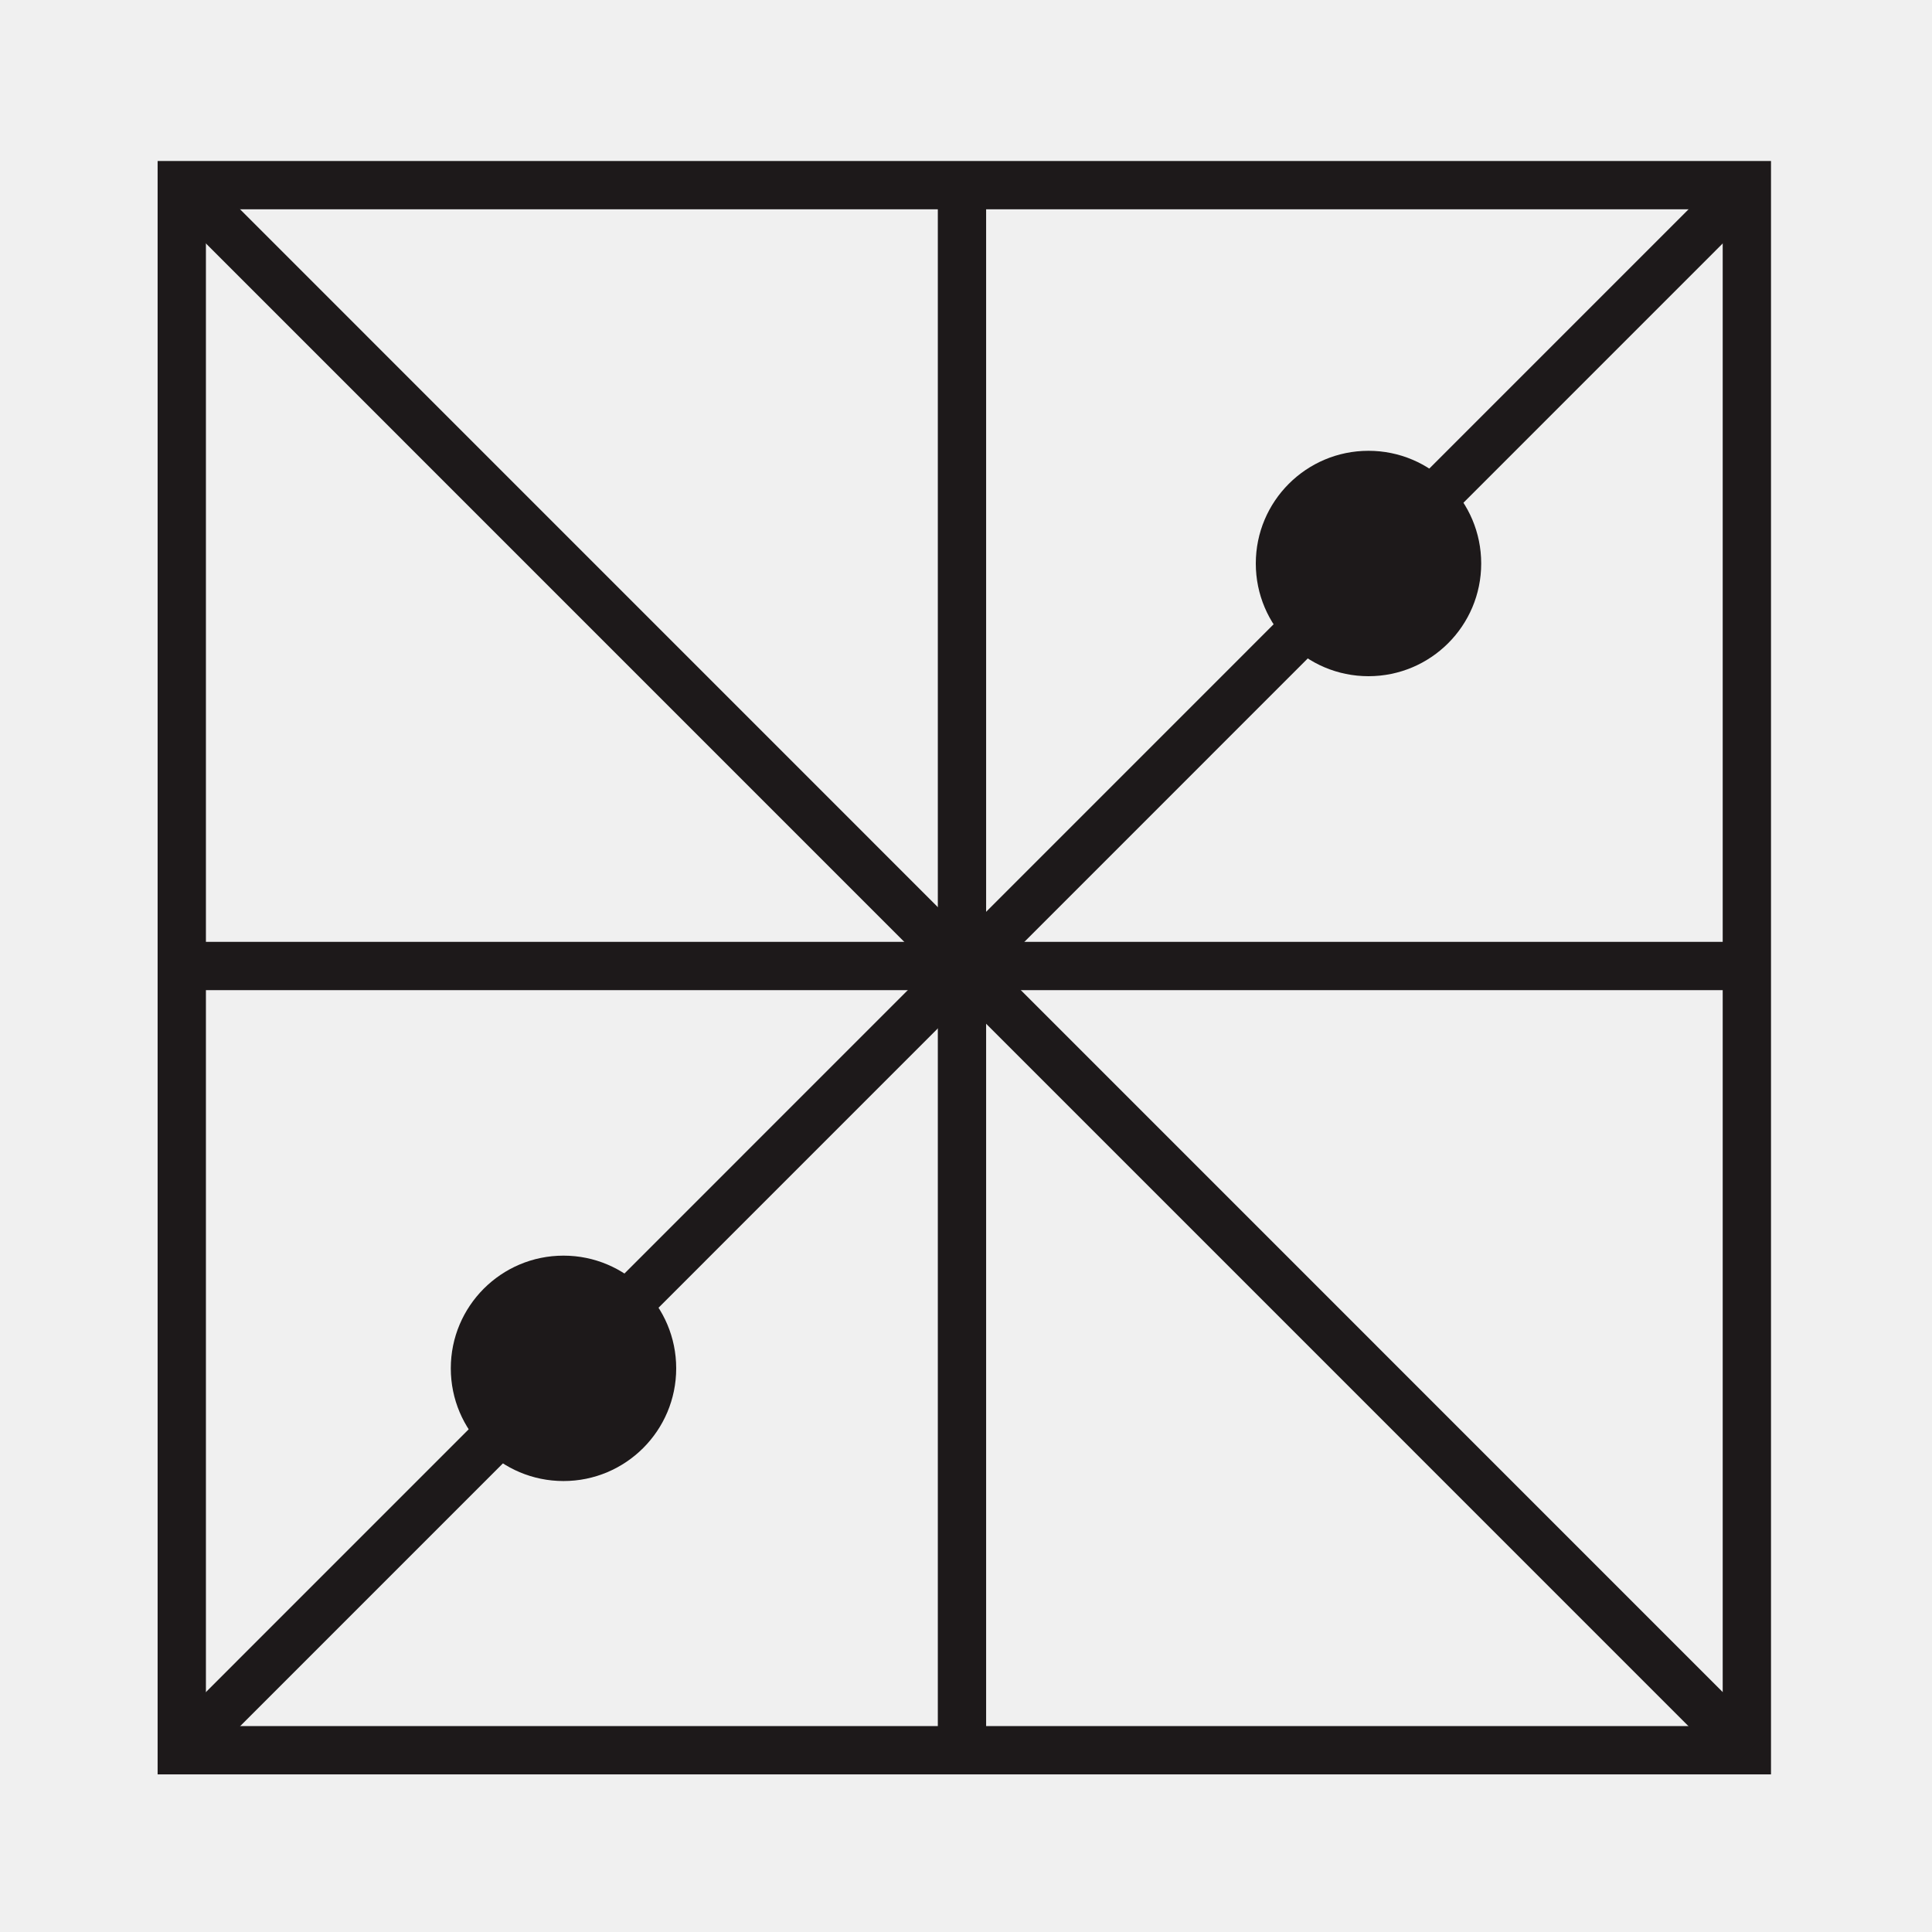
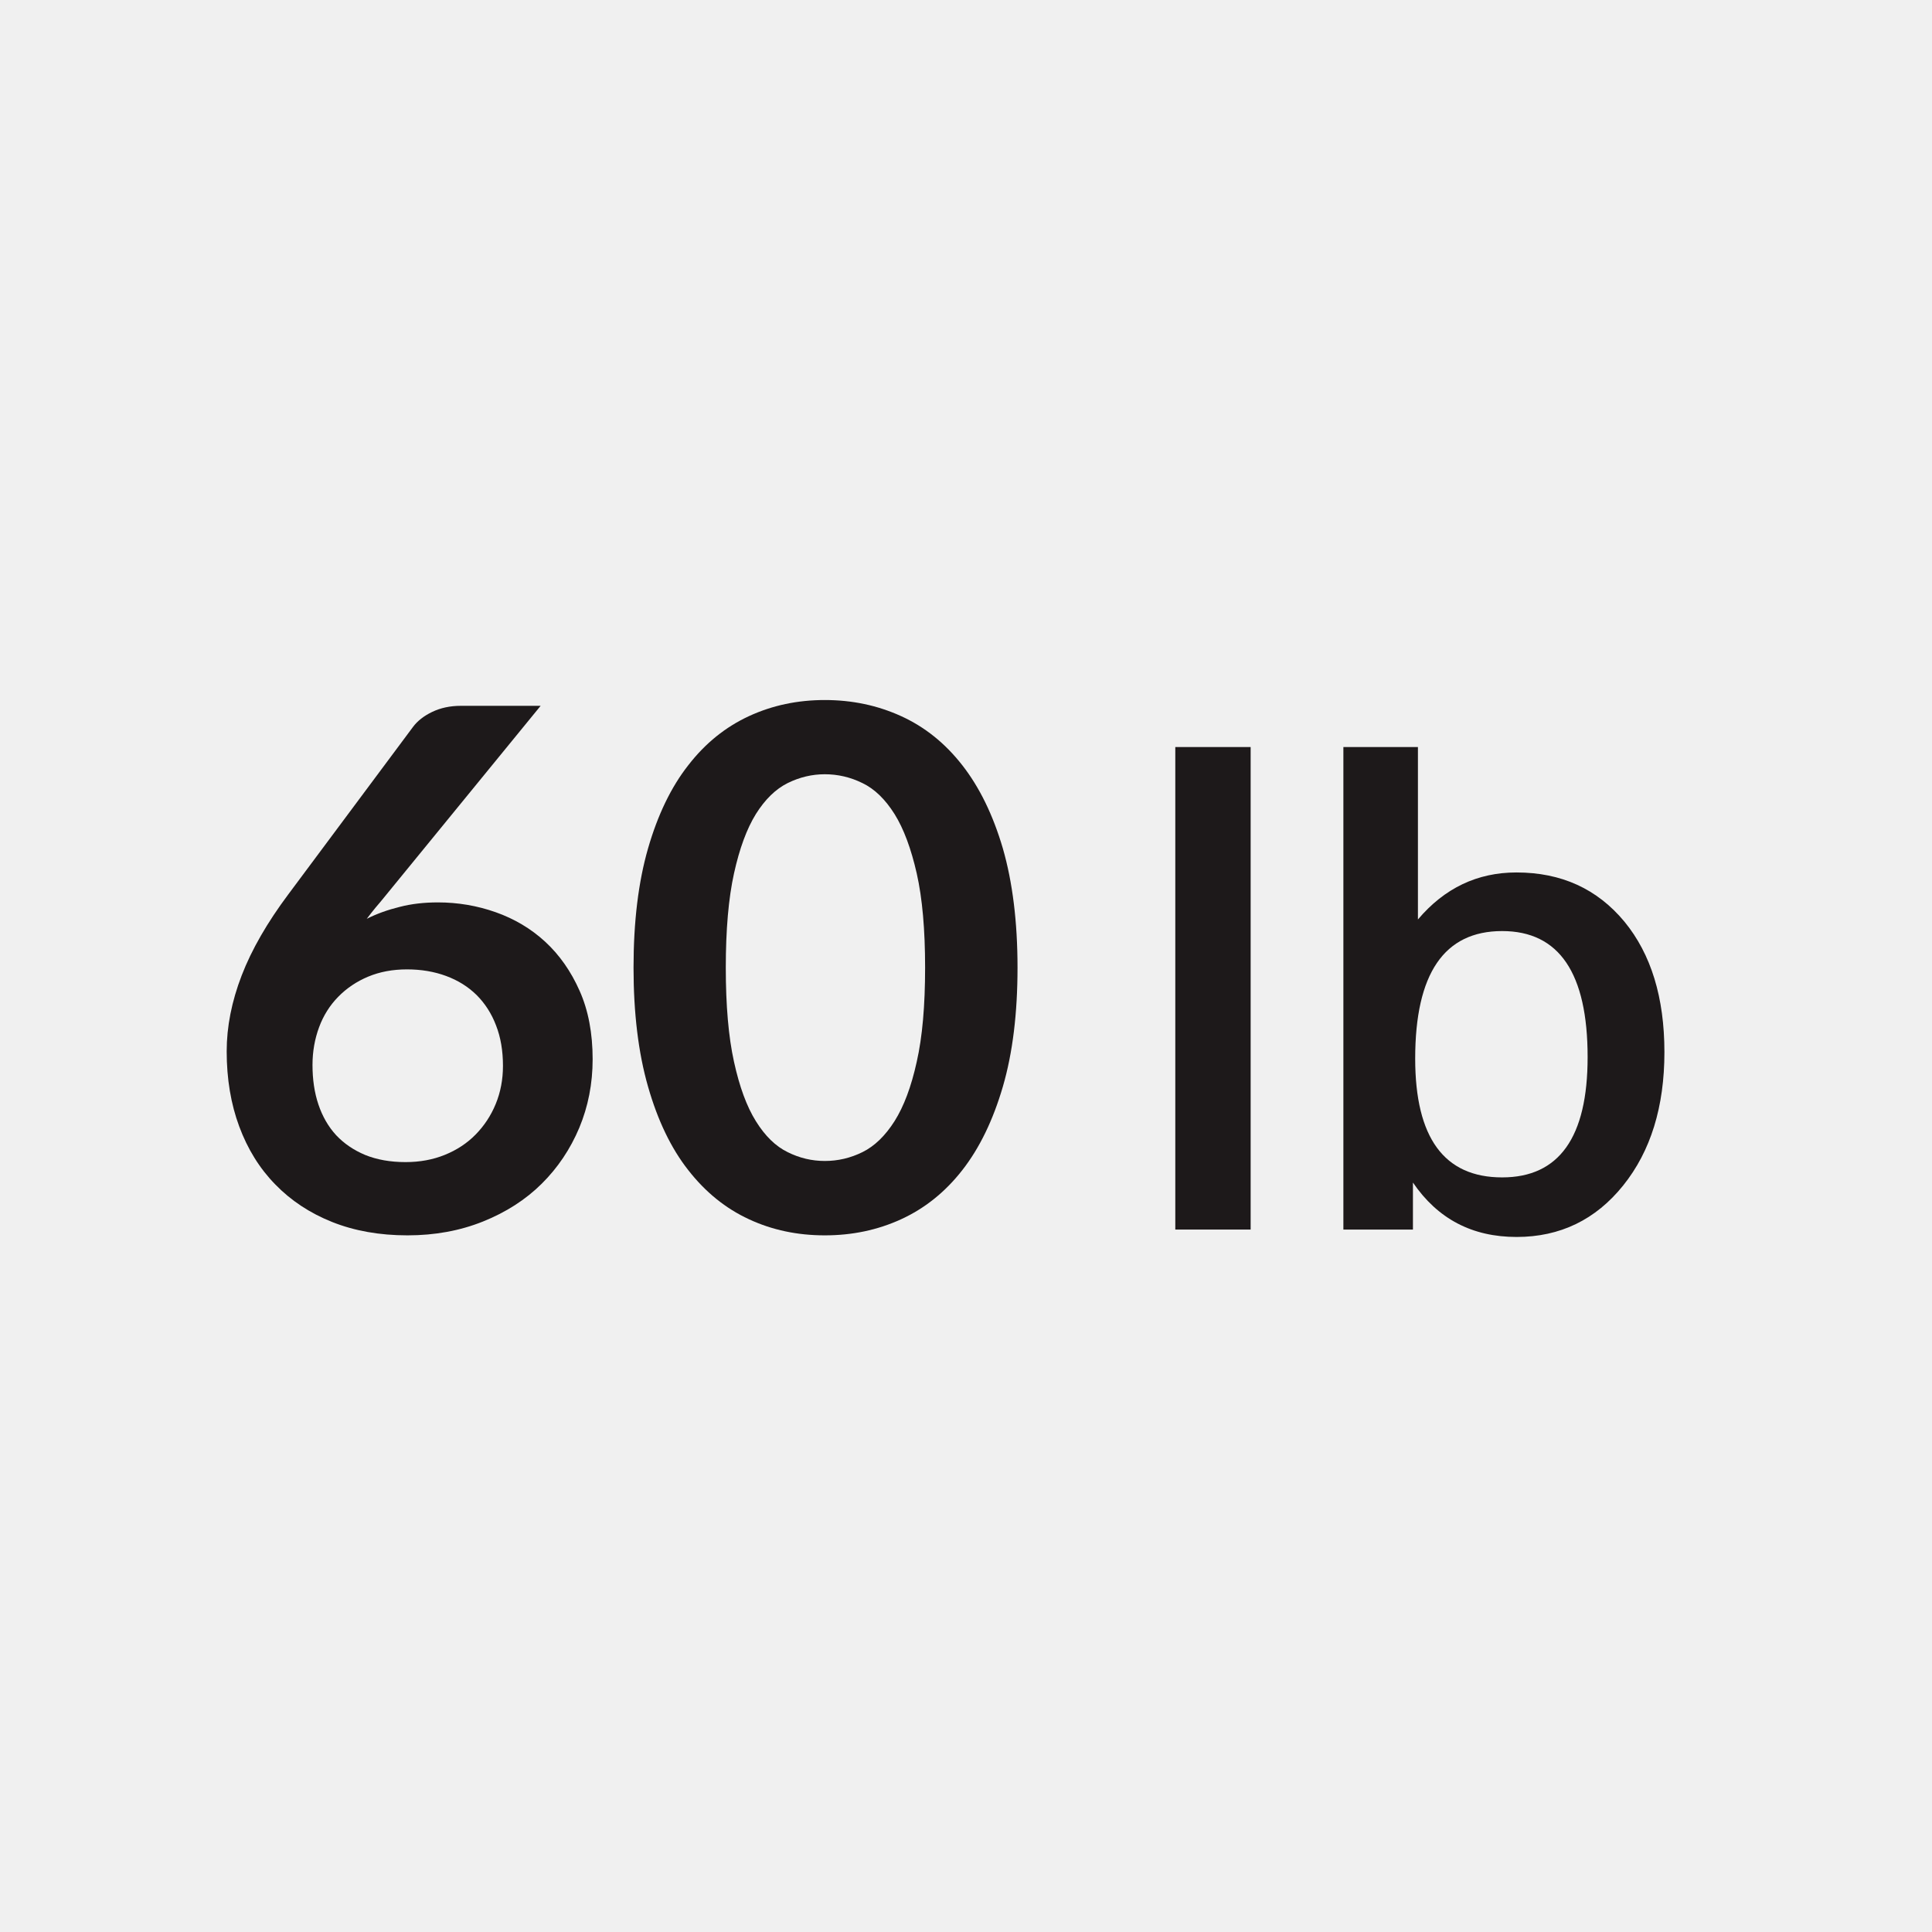
<svg xmlns="http://www.w3.org/2000/svg" version="1.1" id="Layer_1" x="0px" y="0px" viewBox="0 0 120 120" style="enable-background:new 0 0 120 120;" xml:space="preserve">
  <style type="text/css">
	.st0{display:none;}
	.st1{fill:#1D191A;}
- 	.st2{fill:none;stroke:#1D191A;stroke-width:3;stroke-miterlimit:10;}
+ 	.st2{fill:none;stroke:#1D191A;stroke-width:9;stroke-miterlimit:10;}
+ 	.st3{fill:#FFFFFF;stroke:#1D191A;stroke-width:2.3;stroke-miterlimit:10;}
+ 	.st4{fill:#A5A5A5;}
+ 	.st5{fill:#FFFFFF;stroke:#1D191A;stroke-width:2;stroke-miterlimit:10;}
+ 	.st6{fill:none;stroke:#1D191A;stroke-width:0.8;stroke-miterlimit:10;}
+ 	.st7{fill:#FFFFFF;stroke:#1D191A;stroke-width:3;stroke-miterlimit:10;}
</style>
  <g>
-     <path class="st1" d="M107,13v94.21H12.79V13H107 M110,10H9.79v100.21H110V10L110,10z" />
+     <path class="st1" d="M27.2,56.05c1.23,0,2.43,0.2,3.59,0.61s2.19,1.02,3.07,1.83s1.6,1.83,2.14,3.05c0.54,1.21,0.81,2.63,0.81,4.25   c0,1.52-0.28,2.94-0.83,4.26c-0.56,1.33-1.34,2.49-2.34,3.48S31.42,75.3,30,75.87c-1.42,0.57-2.98,0.86-4.69,0.86   c-1.74,0-3.3-0.28-4.68-0.83s-2.56-1.33-3.53-2.33c-0.98-1-1.72-2.2-2.24-3.6c-0.52-1.4-0.78-2.96-0.78-4.67   c0-1.53,0.31-3.1,0.93-4.71c0.62-1.61,1.59-3.29,2.89-5.03l7.76-10.42c0.27-0.36,0.66-0.67,1.18-0.92   c0.52-0.25,1.11-0.38,1.79-0.38h4.95l-9.65,11.81c-0.21,0.26-0.41,0.5-0.6,0.72c-0.19,0.23-0.37,0.46-0.55,0.7   c0.63-0.32,1.31-0.56,2.04-0.74C25.55,56.14,26.34,56.05,27.2,56.05z M19.41,66.15c0,0.9,0.12,1.72,0.37,2.46   c0.25,0.74,0.62,1.38,1.1,1.9c0.49,0.52,1.09,0.93,1.81,1.23c0.72,0.29,1.55,0.44,2.5,0.44c0.89,0,1.7-0.15,2.44-0.45   c0.74-0.3,1.38-0.72,1.91-1.26c0.53-0.54,0.95-1.17,1.25-1.9c0.3-0.73,0.45-1.52,0.45-2.37c0-0.93-0.14-1.77-0.43-2.51   c-0.28-0.74-0.69-1.37-1.21-1.89c-0.53-0.52-1.16-0.91-1.89-1.18s-1.54-0.41-2.43-0.41c-0.89,0-1.69,0.15-2.41,0.45   c-0.72,0.3-1.34,0.72-1.86,1.25c-0.52,0.53-0.92,1.16-1.19,1.89C19.55,64.53,19.41,65.31,19.41,66.15z" />
+     <path class="st1" d="M63.2,60.1c0,2.83-0.3,5.3-0.91,7.39c-0.61,2.09-1.45,3.82-2.52,5.19c-1.07,1.37-2.34,2.38-3.8,3.05   c-1.46,0.67-3.04,1-4.74,1c-1.7,0-3.27-0.33-4.71-1c-1.45-0.67-2.7-1.68-3.77-3.05c-1.07-1.36-1.9-3.09-2.5-5.19   c-0.6-2.09-0.9-4.56-0.9-7.39c0-2.85,0.3-5.32,0.9-7.4s1.43-3.81,2.5-5.17c1.06-1.37,2.32-2.38,3.77-3.05c1.45-0.67,3.02-1,4.71-1   c1.69,0,3.27,0.33,4.74,1s2.73,1.68,3.8,3.05c1.07,1.37,1.91,3.09,2.52,5.17C62.89,54.78,63.2,57.25,63.2,60.1z M57.46,60.1   c0-2.35-0.17-4.3-0.52-5.85c-0.35-1.54-0.81-2.78-1.38-3.69c-0.58-0.92-1.24-1.56-1.99-1.92c-0.75-0.37-1.53-0.55-2.34-0.55   c-0.79,0-1.56,0.18-2.31,0.55c-0.74,0.37-1.4,1.01-1.97,1.92c-0.57,0.92-1.02,2.15-1.36,3.69s-0.51,3.5-0.51,5.85   c0,2.36,0.17,4.31,0.51,5.85c0.34,1.55,0.79,2.78,1.36,3.69c0.57,0.92,1.23,1.56,1.97,1.92c0.74,0.37,1.51,0.55,2.31,0.55   c0.81,0,1.59-0.18,2.34-0.55c0.75-0.37,1.41-1.01,1.99-1.92c0.58-0.92,1.04-2.14,1.38-3.69C57.29,64.41,57.46,62.46,57.46,60.1z" />
+     <path class="st1" d="M73,46.4h4.68v29.97H73V46.4z" />
+     <path class="st1" d="M83.44,76.37V46.4h4.63v10.71c1.65-1.95,3.69-2.92,6.12-2.92c2.79,0,5.02,1.02,6.71,3.06   c1.65,2.01,2.48,4.71,2.48,8.1c0,3.39-0.85,6.15-2.56,8.28c-1.71,2.13-3.92,3.2-6.62,3.2c-2.76,0-4.9-1.12-6.44-3.38v2.92H83.44z    M93.3,73.13c3.54,0,5.31-2.49,5.31-7.47c0-5.22-1.77-7.83-5.31-7.83c-3.6,0-5.4,2.64-5.4,7.92C87.9,70.67,89.7,73.13,93.3,73.13z" />
  </g>
-   <g>
-     <line class="st2" x1="11.19" y1="11.4" x2="108.6" y2="108.82" />
-   </g>
-   <line class="st2" x1="108.6" y1="11.4" x2="11.19" y2="108.82" />
-   <line class="st2" x1="59.75" y1="11.91" x2="59.75" y2="108.53" />
-   <line class="st2" x1="108.5" y1="60" x2="11" y2="60" />
-   <circle class="st1" cx="85" cy="35" r="7" />
-   <circle class="st1" cx="35" cy="84.99" r="7" />
</svg>
